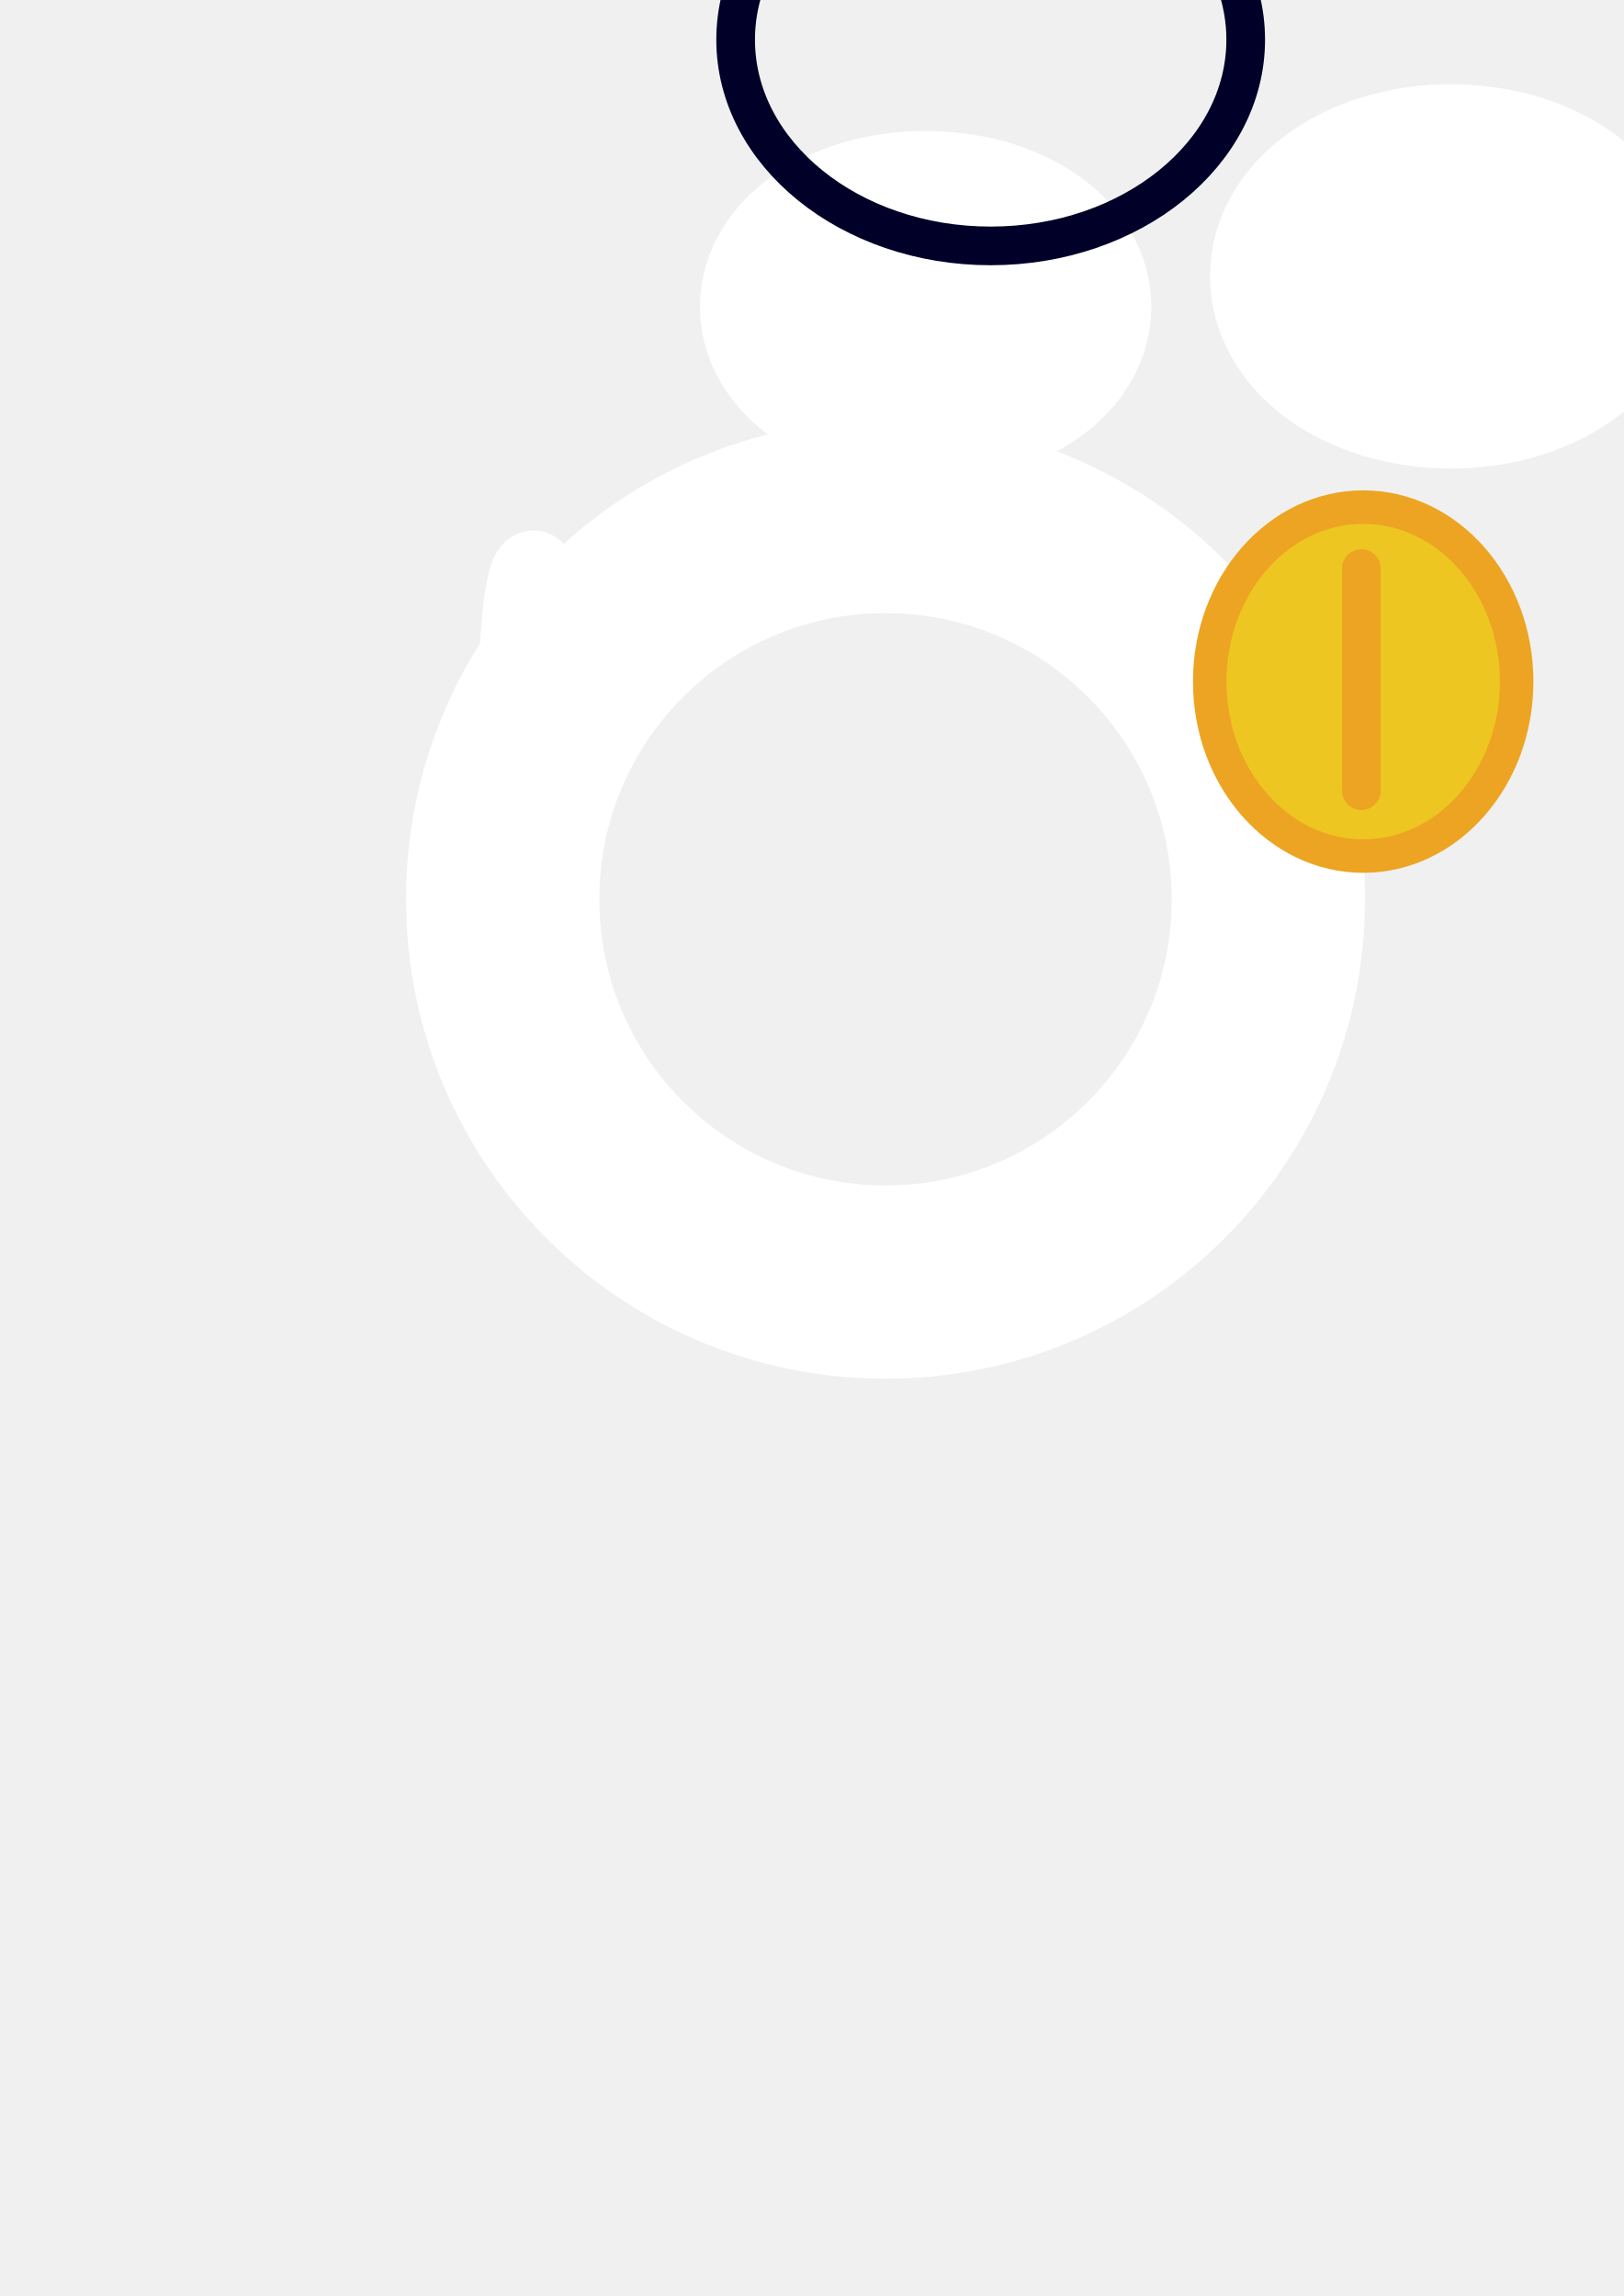
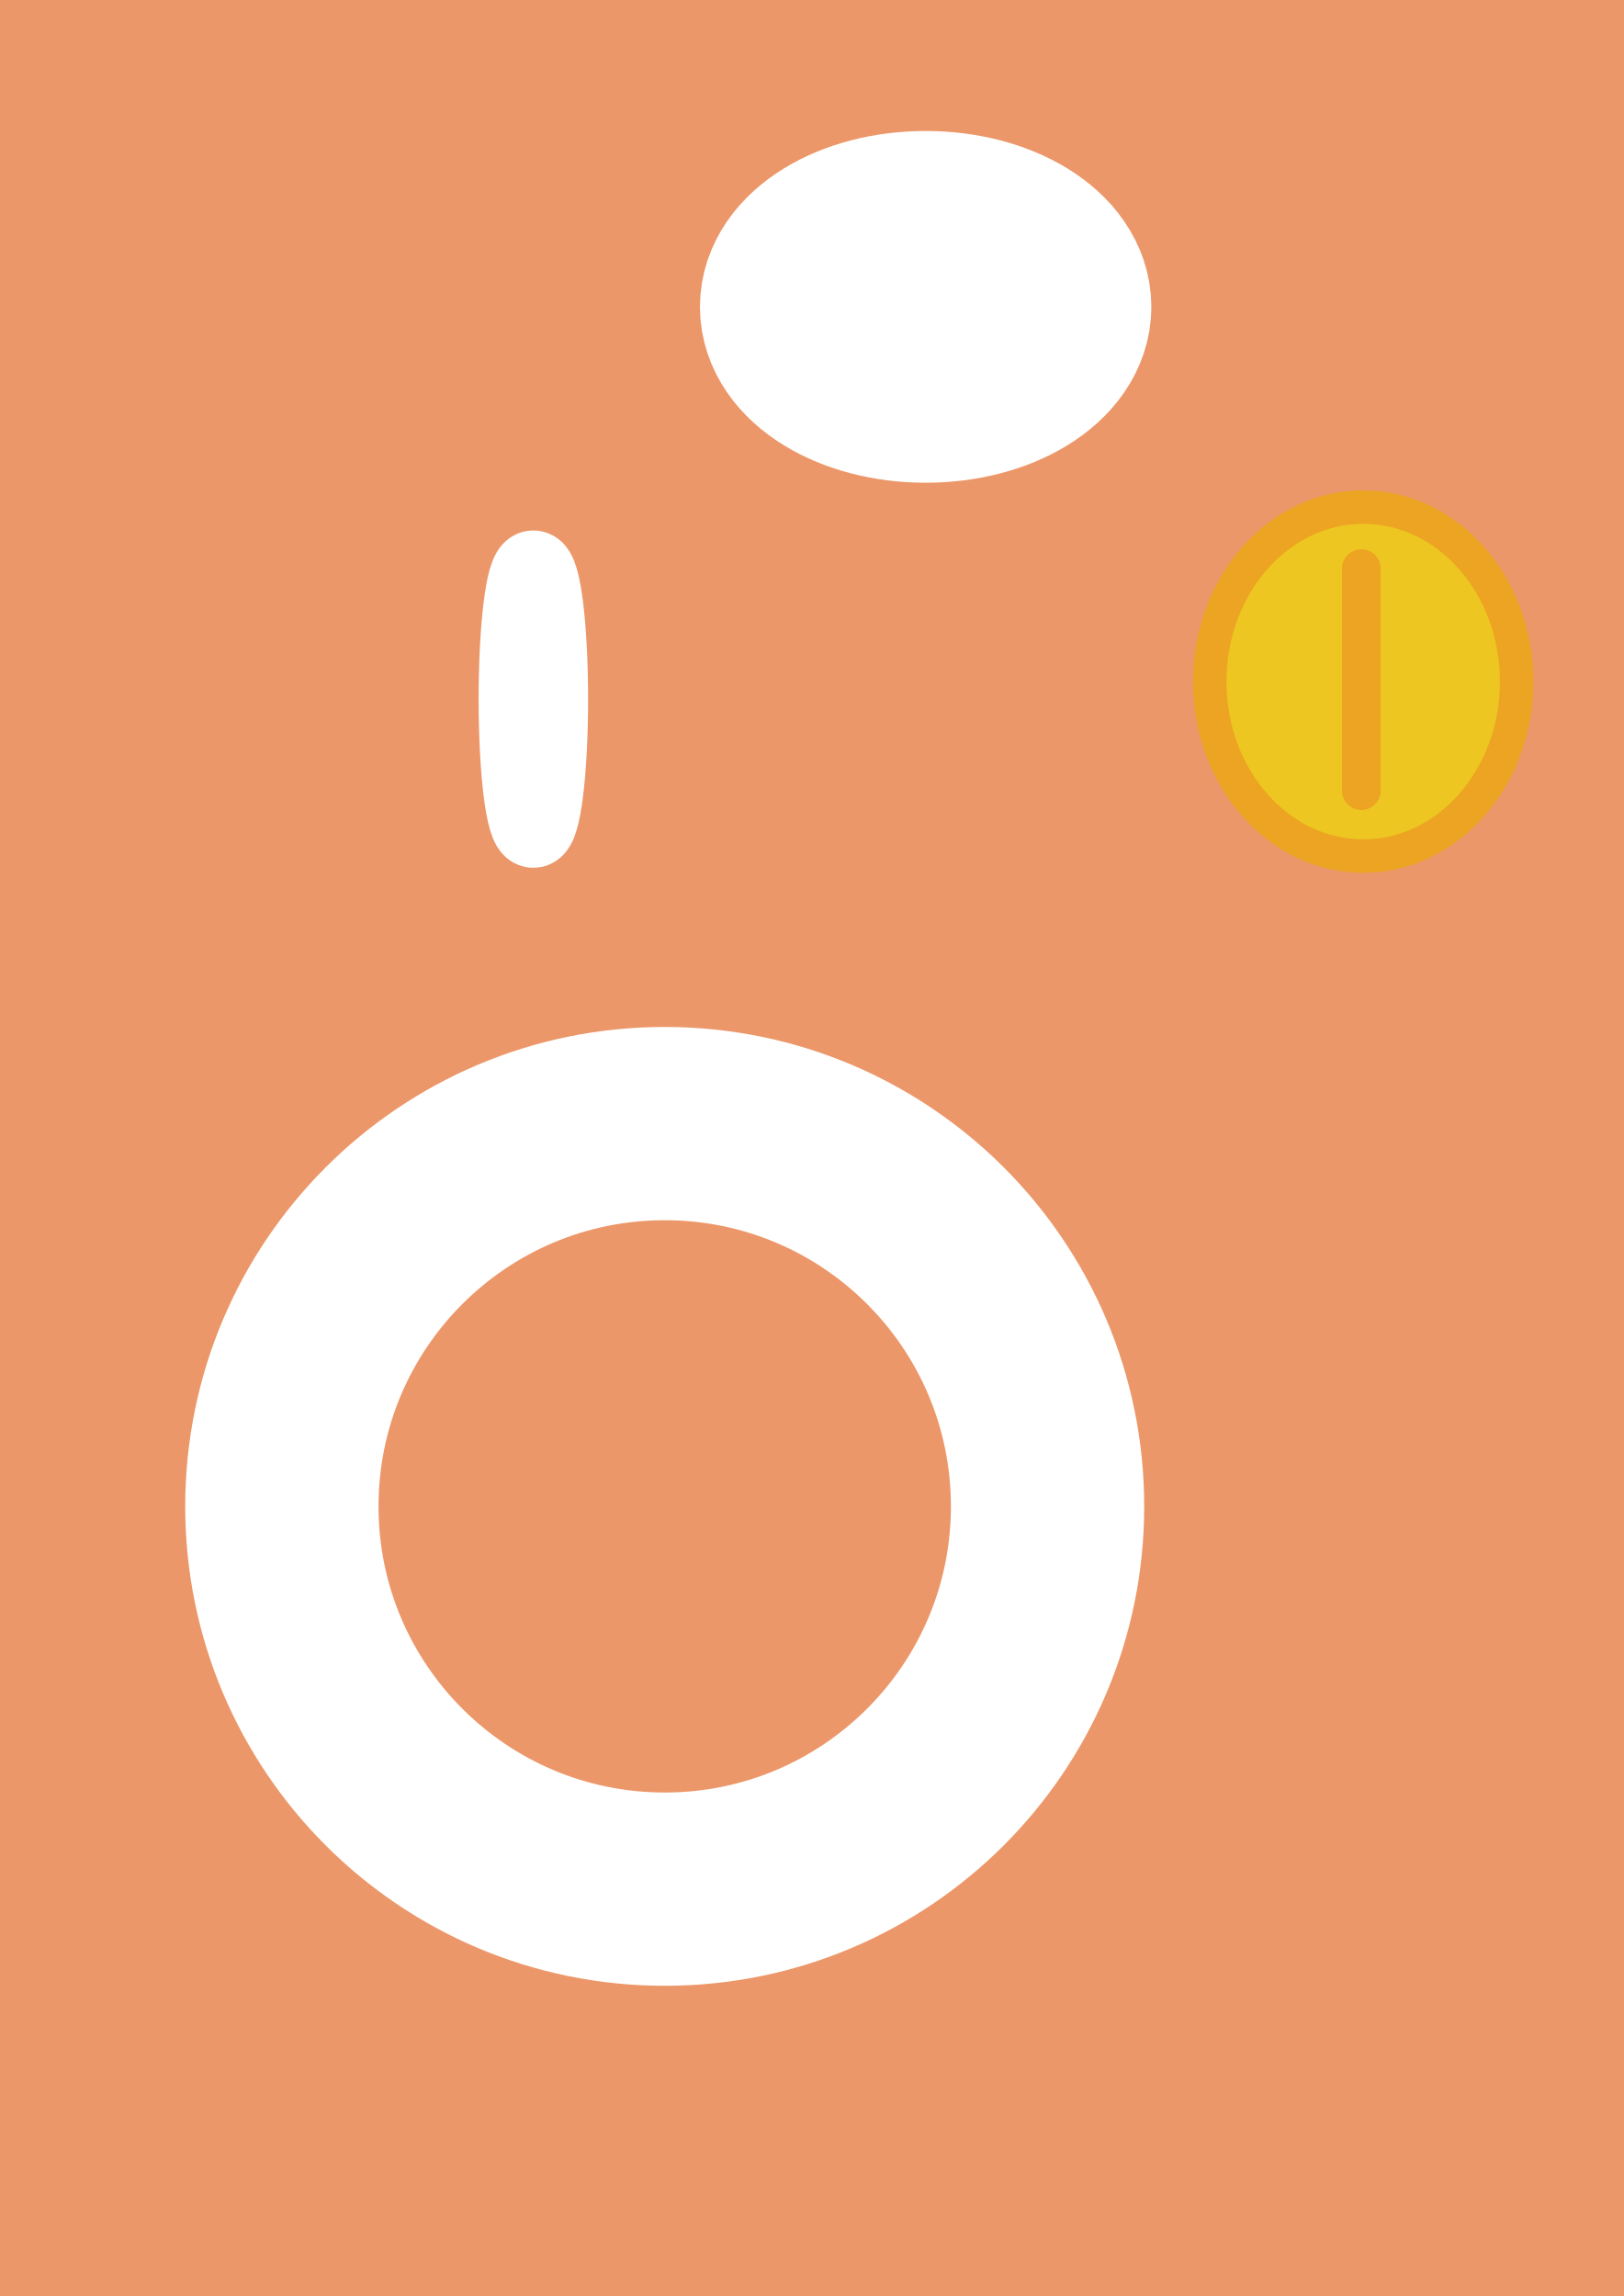
<svg xmlns="http://www.w3.org/2000/svg" width="210mm" height="297mm" viewBox="0 0 210 297" version="1.1" id="svg8">
  <defs id="defs2" />
  <g id="layer1">
+     <rect style="opacity:1;fill:#ec9769;fill-opacity:1;fill-rule:evenodd;stroke:#eca422;stroke-width:5;stroke-linecap:round;stroke-linejoin:round;stroke-miterlimit:4;stroke-dasharray:none;stroke-opacity:1" id="rect853" width="838.127" height="842.41" x="-412.638" y="-416.907" ry="5.906" />
    <ellipse style="opacity:1;fill:none;fill-opacity:1;fill-rule:evenodd;stroke:#ffffff;stroke-width:10;stroke-linecap:round;stroke-linejoin:round;stroke-miterlimit:4;stroke-dasharray:none;stroke-opacity:1" id="path815" cx="68.981" cy="90.436" rx="2.079" ry="16.82" />
-     <path style="opacity:1;fill:none;fill-opacity:1;fill-rule:evenodd;stroke:#ffffff;stroke-width:25;stroke-linecap:round;stroke-linejoin:round;stroke-miterlimit:4;stroke-dasharray:none;stroke-opacity:1" id="path821" d="m 164.042,116.327 a 49.515,49.515 0 0 1 -49.51,49.515 49.515,49.515 0 0 1 -49.52,-49.506 49.515,49.515 0 0 1 49.501,-49.524 49.515,49.515 0 0 1 49.529,49.496" />
+     <path style="opacity:1;fill:none;fill-opacity:1;fill-rule:evenodd;stroke:#ffffff;stroke-width:25;stroke-linecap:round;stroke-linejoin:round;stroke-miterlimit:4;stroke-dasharray:none;stroke-opacity:1" id="path821" d="M 135.485,194.857 A 49.515,49.515 0 0 1 85.975,244.372 49.515,49.515 0 0 1 36.456,194.866 49.515,49.515 0 0 1 85.957,145.342 49.515,49.515 0 0 1 135.485,194.839" />
    <path style="opacity:1;fill:#fbffff;fill-opacity:1;fill-rule:evenodd;stroke:#ffffff;stroke-width:25;stroke-linecap:round;stroke-linejoin:round;stroke-miterlimit:4;stroke-dasharray:none;stroke-opacity:1" id="path823" d="M 136.406,39.694 A 16.689,10.25 0 0 1 119.718,49.944 16.689,10.25 0 0 1 103.028,39.696 16.689,10.25 0 0 1 119.712,29.444 16.689,10.25 0 0 1 136.406,39.69" />
-     <path style="opacity:1;fill:#fbffff;fill-opacity:1;fill-rule:evenodd;stroke:#ffffff;stroke-width:25;stroke-linecap:round;stroke-linejoin:round;stroke-miterlimit:4;stroke-dasharray:none;stroke-opacity:1" id="path825" d="M 206.318,35.752 A 18.661,12.353 0 0 1 187.659,48.104 18.661,12.353 0 0 1 168.997,35.754 18.661,12.353 0 0 1 187.652,23.399 18.661,12.353 0 0 1 206.318,35.747" />
-     <path style="opacity:1;fill:none;fill-opacity:1;fill-rule:evenodd;stroke:#000028;stroke-width:5;stroke-linecap:round;stroke-linejoin:round;stroke-miterlimit:4;stroke-dasharray:none;stroke-opacity:1" id="path827" d="M 161.112,5.132 A 32.985,26.677 0 0 1 128.13,31.809 32.985,26.677 0 0 1 95.143,5.137 32.985,26.677 0 0 1 128.118,-21.544 32.985,26.677 0 0 1 161.112,5.123" />
-     <path style="opacity:1;fill:#eec621;fill-opacity:1;fill-rule:evenodd;stroke:#eca422;stroke-width:4.33;stroke-linecap:round;stroke-linejoin:round;stroke-miterlimit:4;stroke-dasharray:none;stroke-opacity:1" id="path839" d="M 196.154,88.168 A 19.847,22.571 0 0 1 176.309,110.738 19.847,22.571 0 0 1 156.459,88.172 19.847,22.571 0 0 1 176.301,65.597 19.847,22.571 0 0 1 196.154,88.159" />
-     <path style="fill:none;fill-rule:evenodd;stroke:#eca422;stroke-width:5;stroke-linecap:round;stroke-linejoin:miter;stroke-opacity:1;stroke-miterlimit:4;stroke-dasharray:none" d="M 176.067,73.547 V 102.282" id="path847" />
+     <g id="g851">
+       <path d="M 196.154,88.168 A 19.847,22.571 0 0 1 176.309,110.738 19.847,22.571 0 0 1 156.459,88.172 19.847,22.571 0 0 1 176.301,65.597 19.847,22.571 0 0 1 196.154,88.159" id="path839" style="opacity:1;fill:#eec621;fill-opacity:1;fill-rule:evenodd;stroke:#eca422;stroke-width:4.33;stroke-linecap:round;stroke-linejoin:round;stroke-miterlimit:4;stroke-dasharray:none;stroke-opacity:1" />
+       <path id="path847" d="M 176.067,73.547 V 102.282" style="fill:none;fill-rule:evenodd;stroke:#eca422;stroke-width:5;stroke-linecap:round;stroke-linejoin:miter;stroke-opacity:1;stroke-miterlimit:4;stroke-dasharray:none" />
+     </g>
  </g>
</svg>
